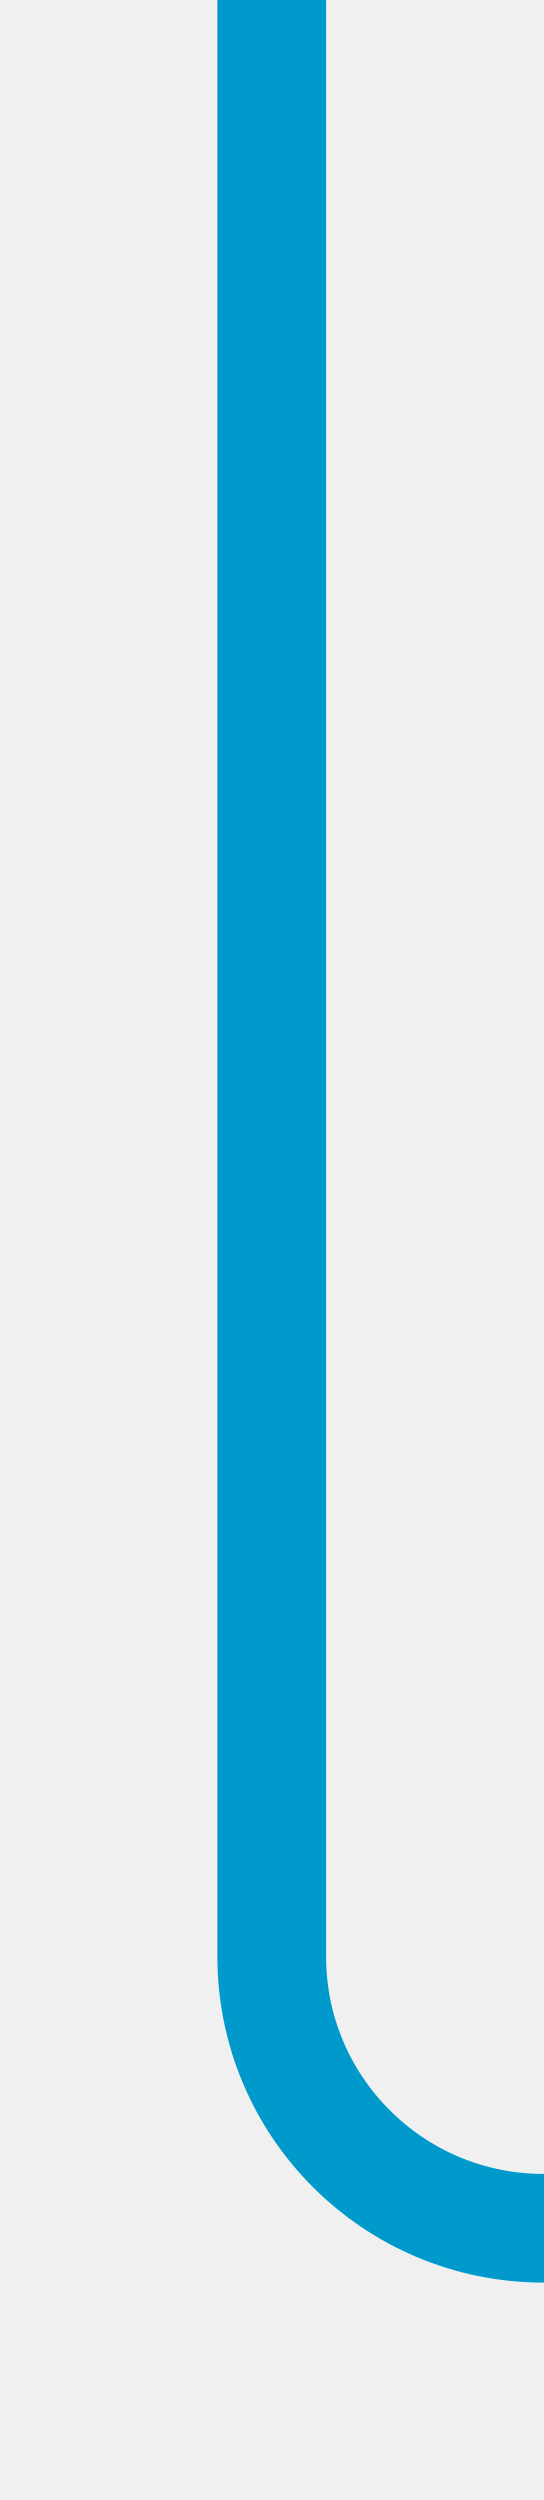
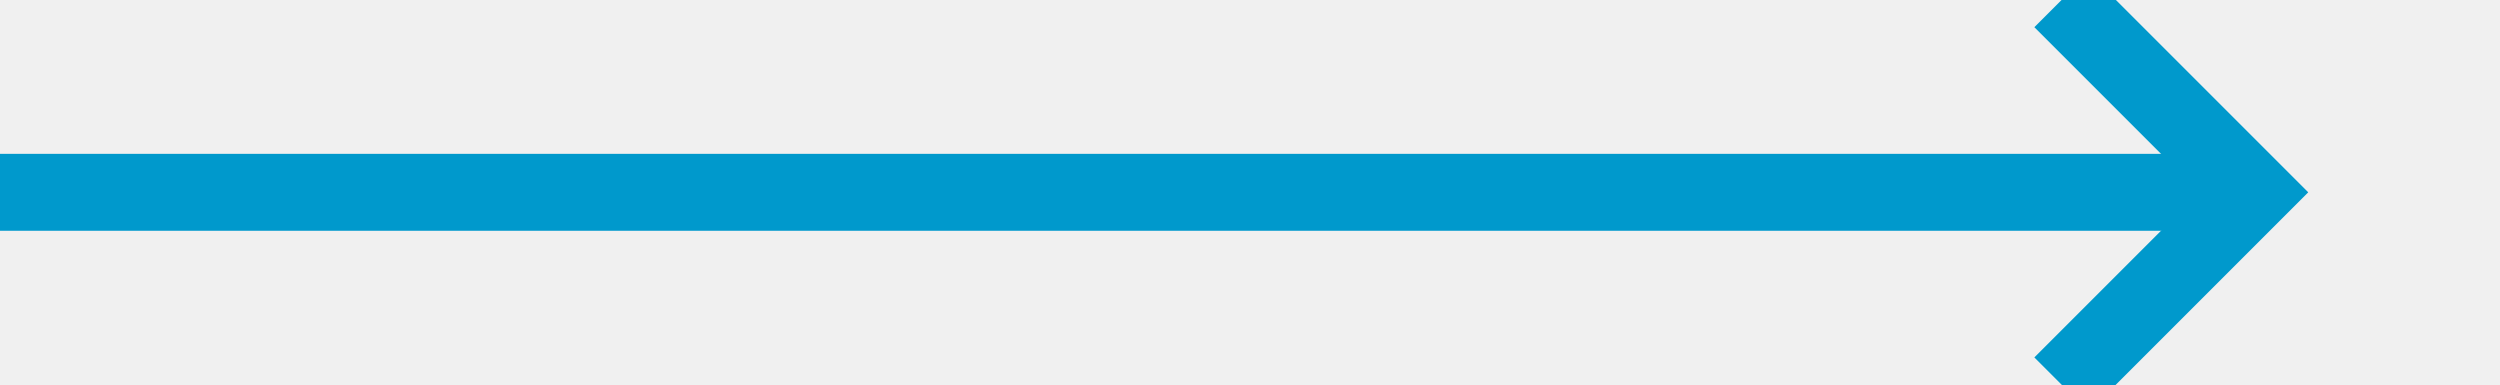
- <svg xmlns="http://www.w3.org/2000/svg" version="1.1" width="10px" height="46px" preserveAspectRatio="xMidYMin meet" viewBox="771 1383  8 46">
-   <defs>
-     <mask fill="white" id="clip1146">
-       <path d="M 1002.5 1410  L 1101.5 1410  L 1101.5 1438  L 1002.5 1438  Z M 772 1383  L 1169 1383  L 1169 1645  L 772 1645  Z " fill-rule="evenodd" />
-     </mask>
-   </defs>
-   <path d="M 775 1383  L 775 1419  A 5 5 0 0 0 780 1424 L 1154 1424  A 5 5 0 0 1 1159 1429 L 1159 1633  " stroke-width="2" stroke="#0099cc" fill="none" mask="url(#clip1146)" />
-   <path d="M 1163.293 1627.893  L 1159 1632.186  L 1154.707 1627.893  L 1153.293 1629.307  L 1158.293 1634.307  L 1159 1635.014  L 1159.707 1634.307  L 1164.707 1629.307  L 1163.293 1627.893  Z " fill-rule="nonzero" fill="#0099cc" stroke="none" mask="url(#clip1146)" />
+ <svg xmlns="http://www.w3.org/2000/svg" version="1.1" width="65px" height="10px" preserveAspectRatio="xMinYMid meet" viewBox="825 1227  65 8">
+   <path d="M 825 1231  L 883 1231  " stroke-width="2" stroke="#0099cc" fill="none" />
+   <path d="M 877.893 1226.707  L 882.186 1231  L 877.893 1235.293  L 879.307 1236.707  L 884.307 1231.707  L 885.014 1231  L 884.307 1230.293  L 879.307 1225.293  L 877.893 1226.707  Z " fill-rule="nonzero" fill="#0099cc" stroke="none" />
</svg>
